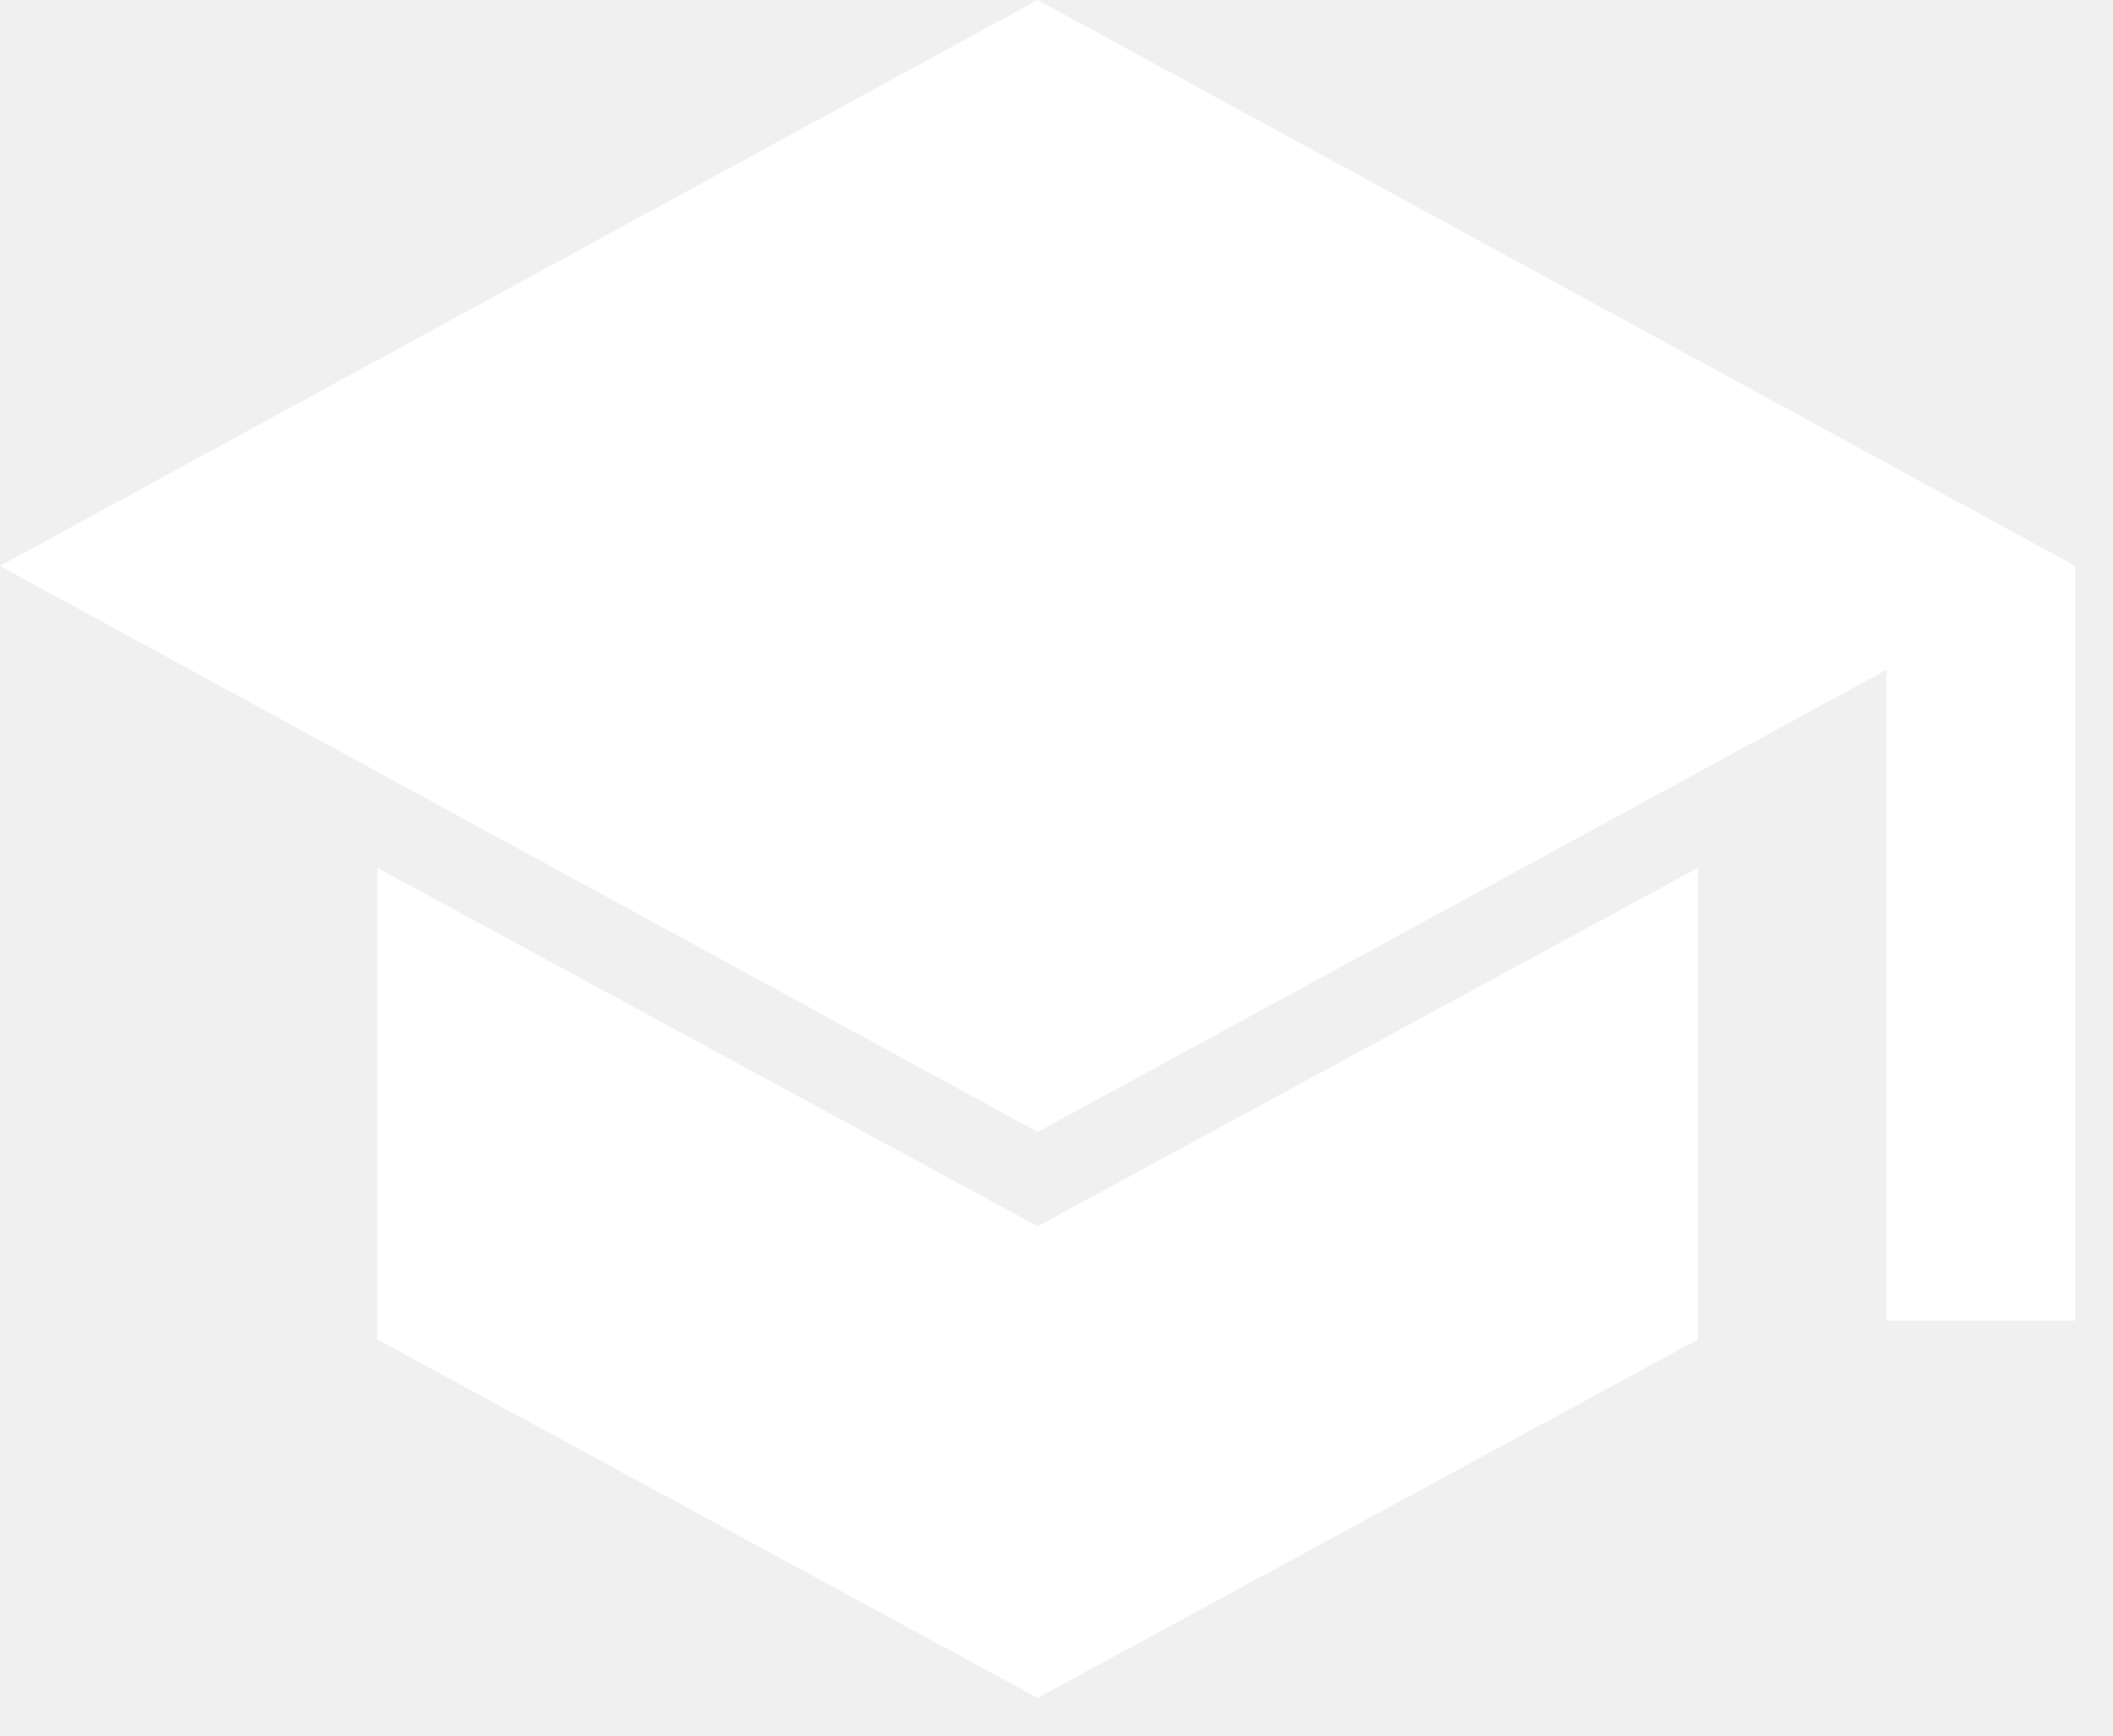
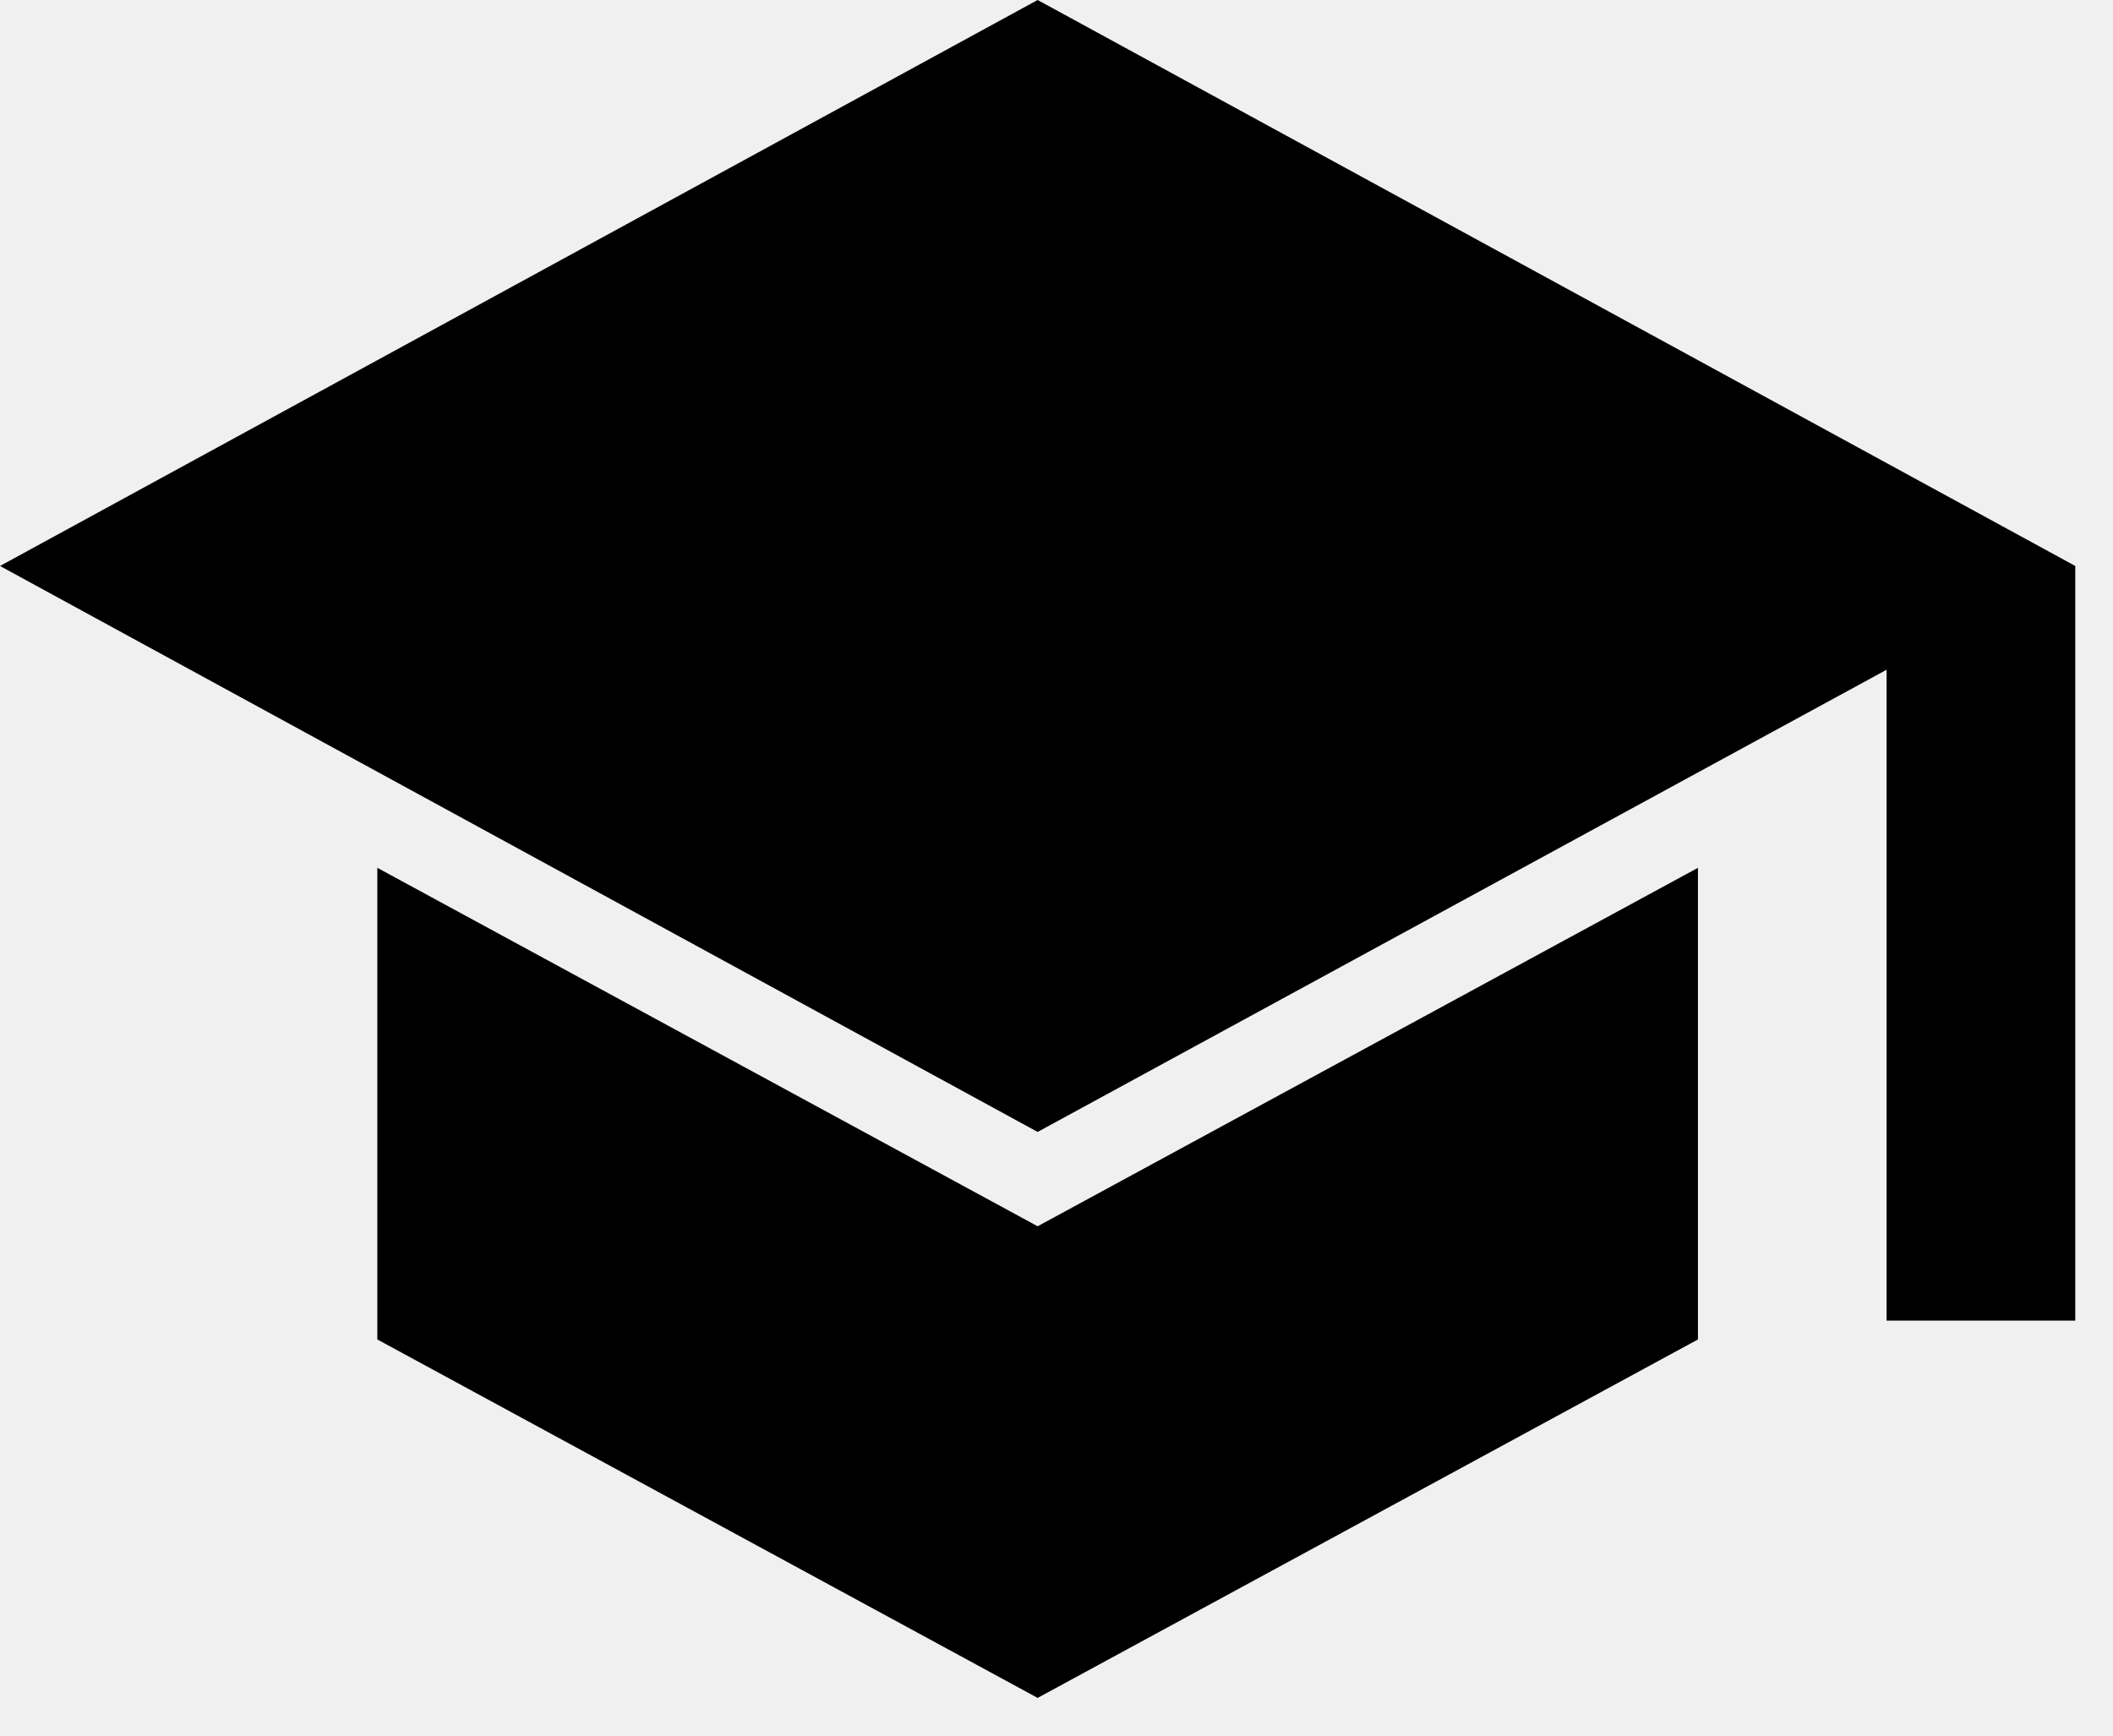
<svg xmlns="http://www.w3.org/2000/svg" width="28" height="23" viewBox="0 0 28 23" fill="none">
-   <path d="M25 17.5V8.875L13.75 15L0 7.5L13.75 0L27.5 7.5V17.5H25ZM13.75 22.5L5 17.75V11.5L13.75 16.25L22.5 11.5V17.75L13.75 22.5Z" fill="white" />
+   <path d="M25 17.5V8.875L13.75 15L0 7.5L13.75 0L27.5 7.5V17.5H25ZM13.75 22.5L5 17.75V11.5L13.75 16.25L22.5 11.5V17.75L13.75 22.5Z" fill="currentColor" />
</svg>
